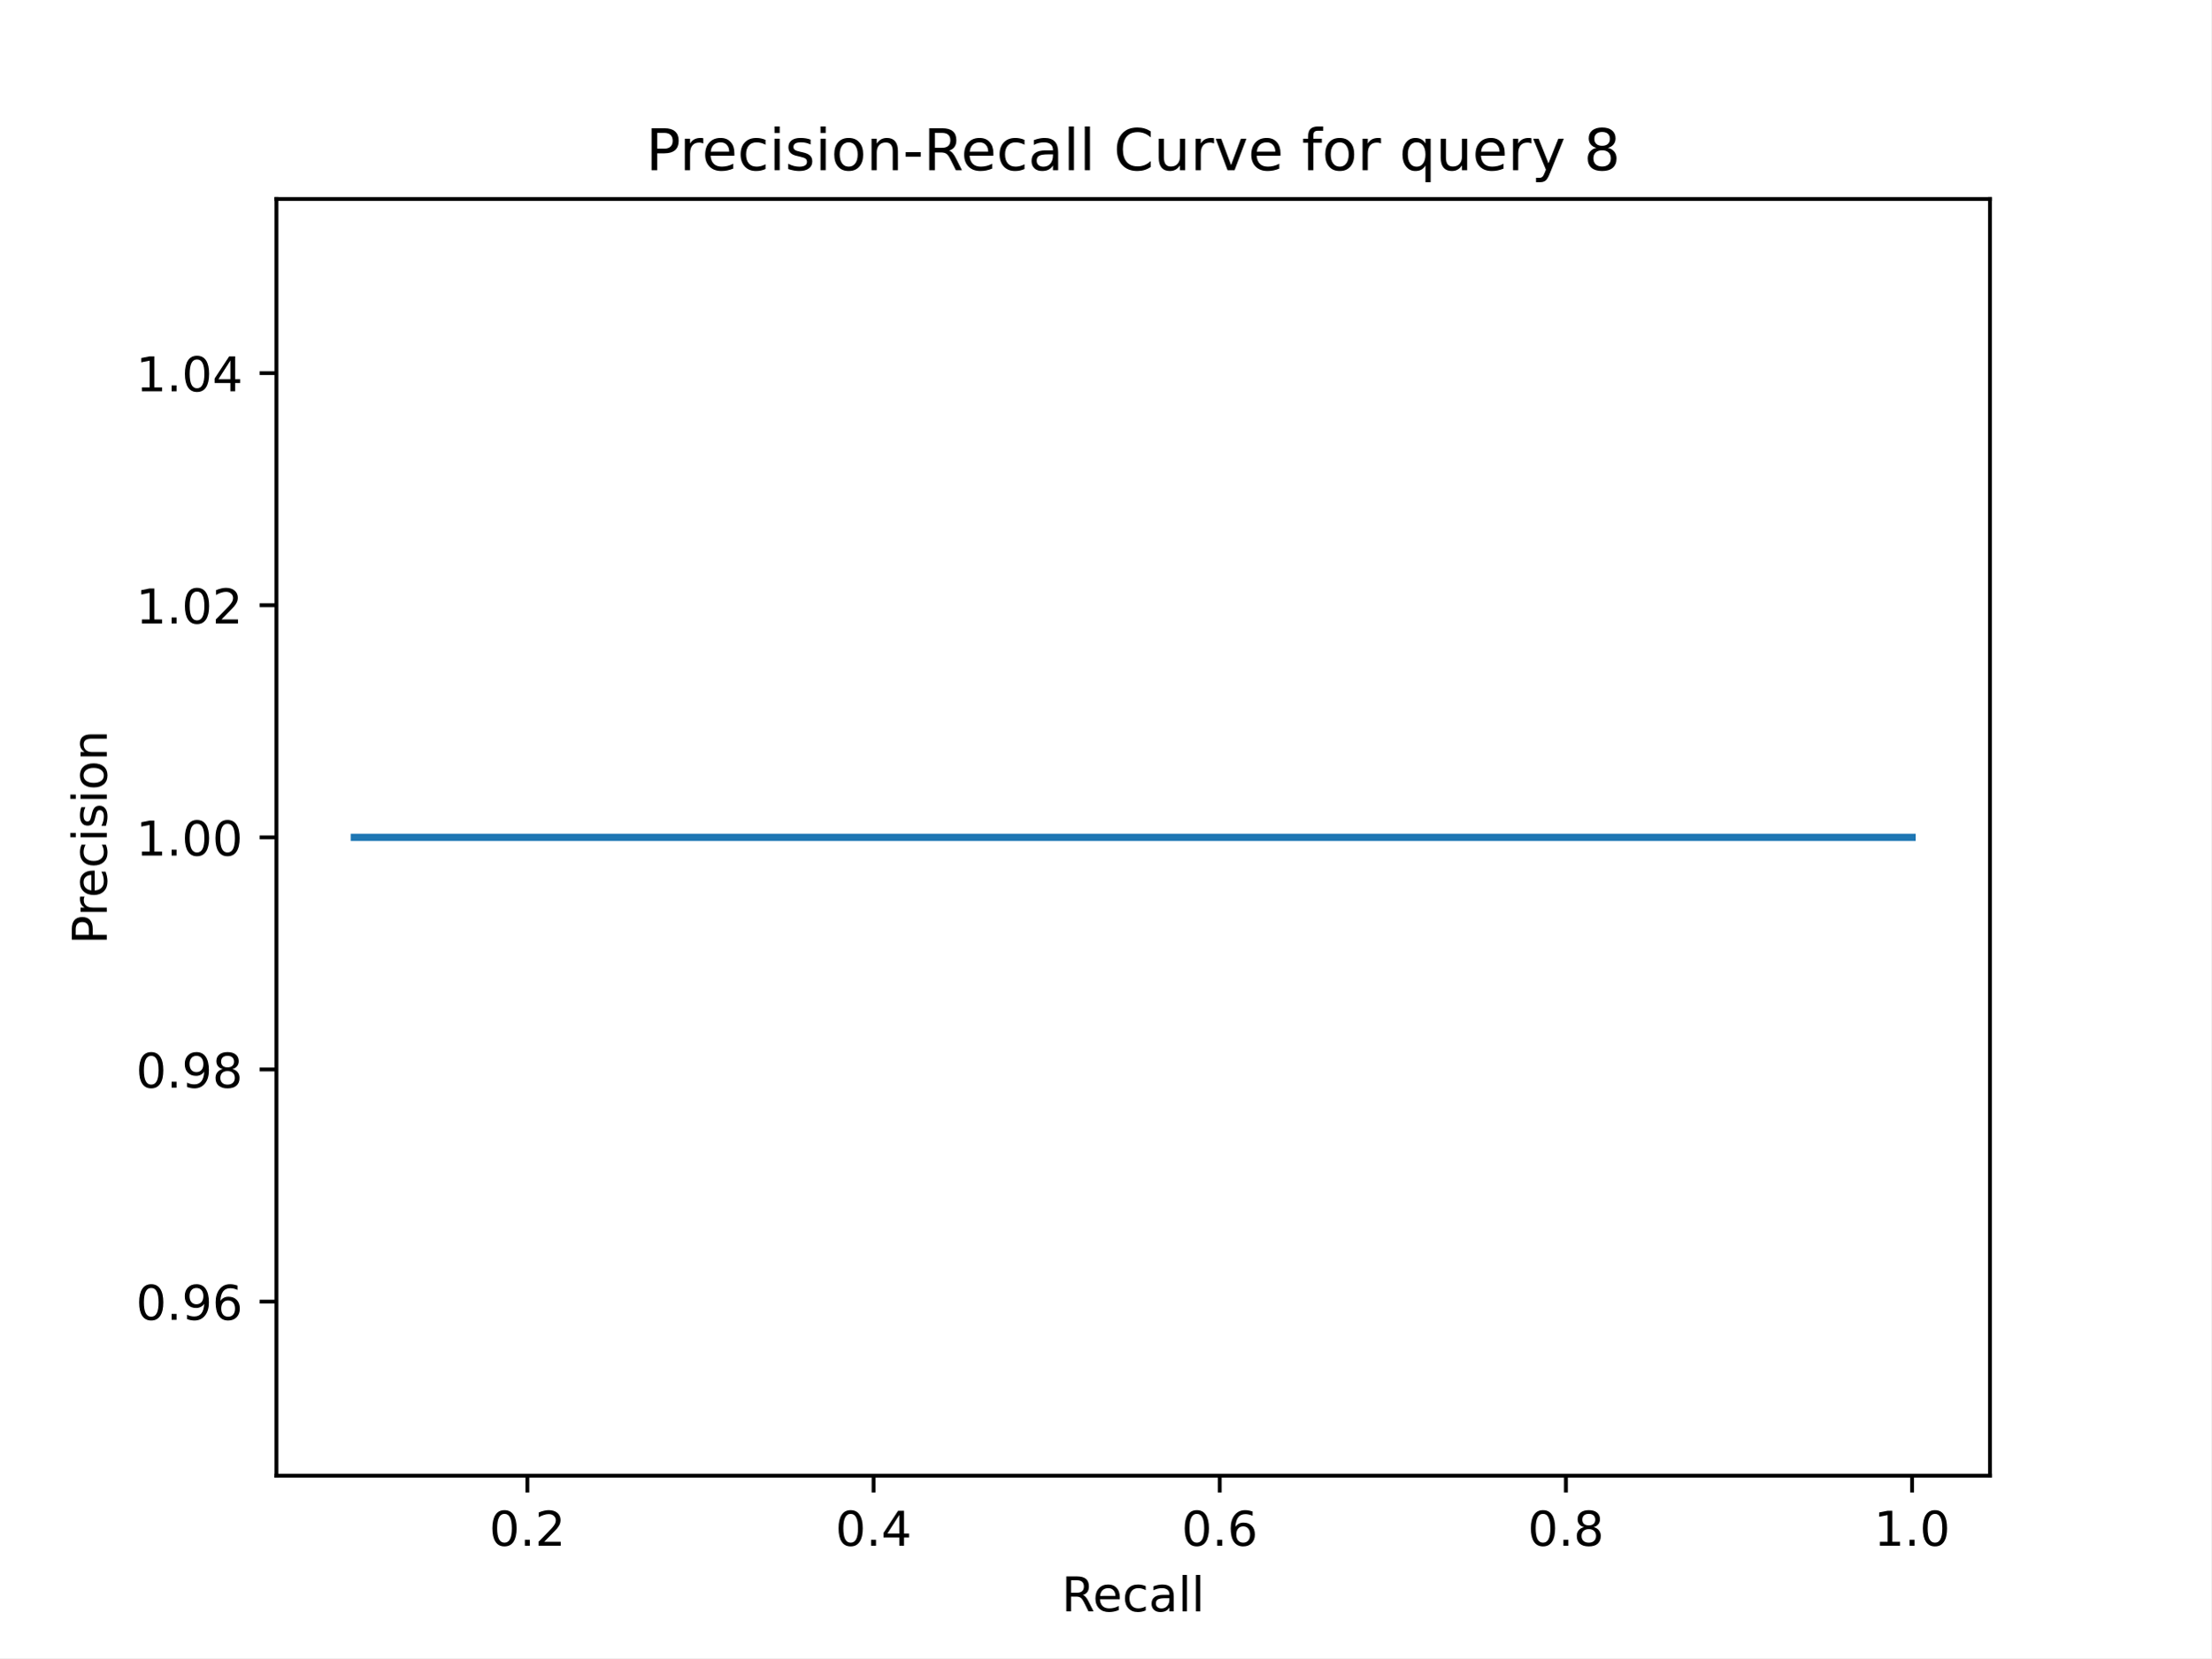
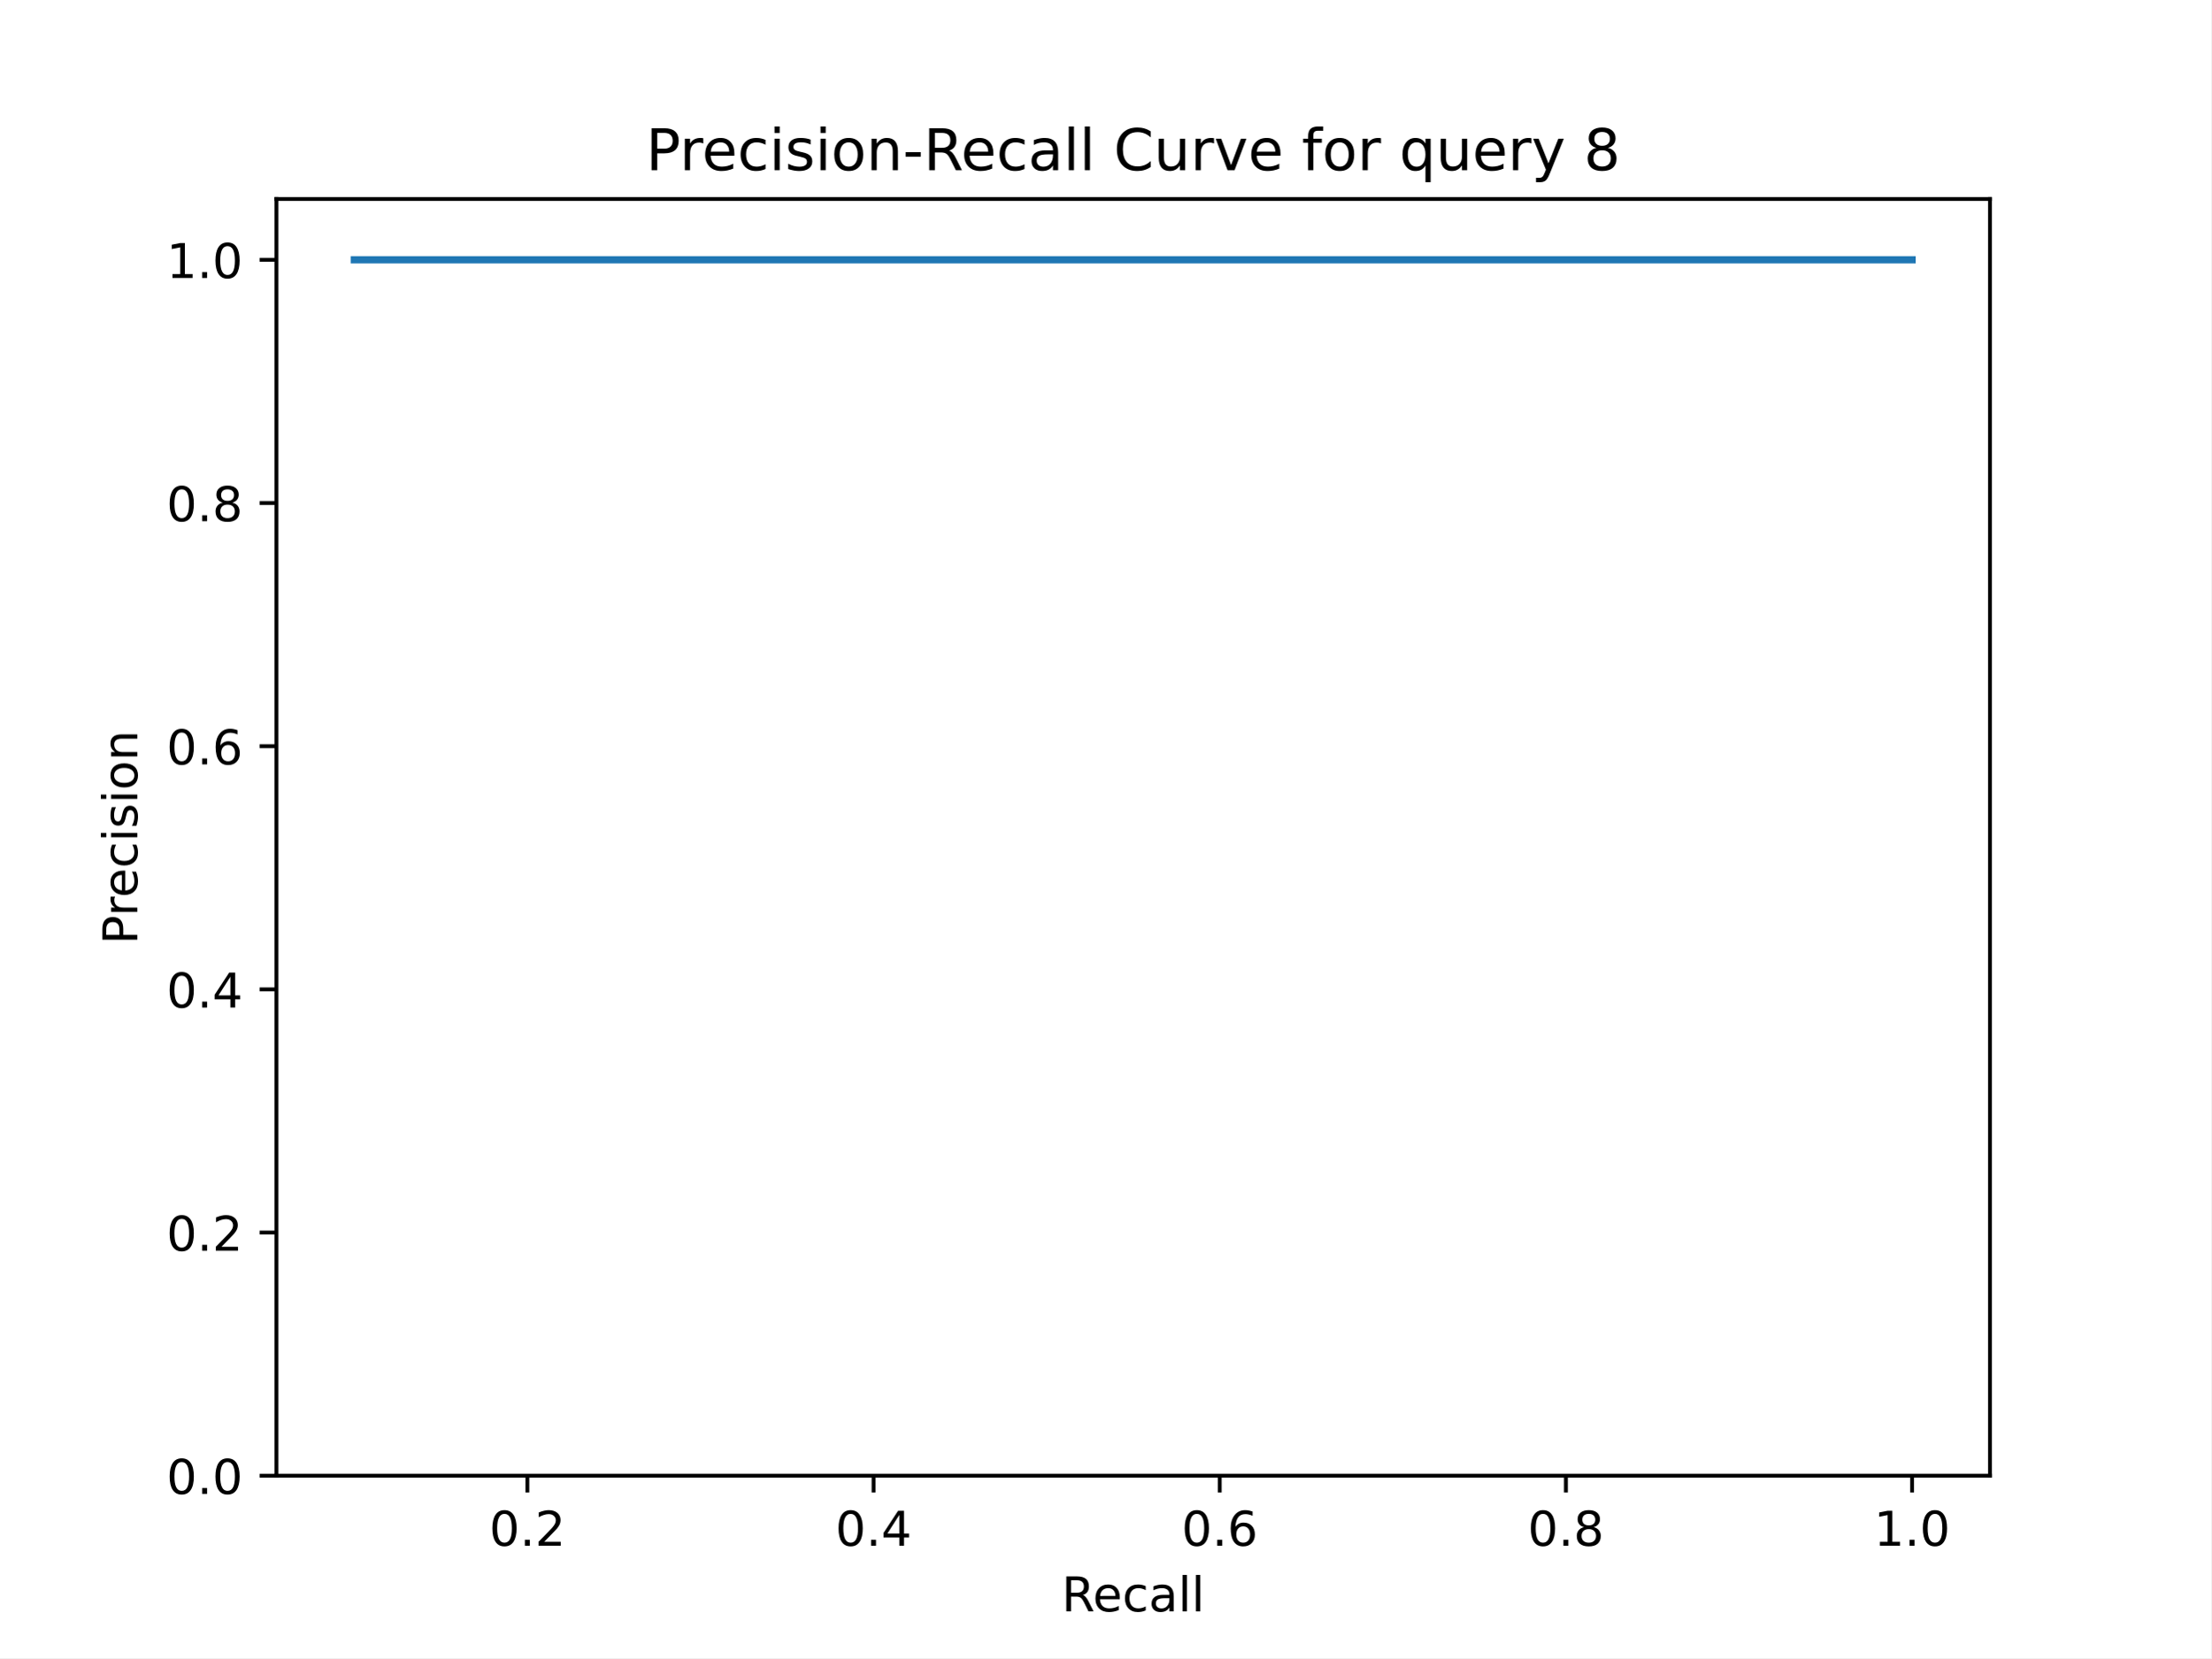
<svg xmlns="http://www.w3.org/2000/svg" xmlns:xlink="http://www.w3.org/1999/xlink" width="460.8pt" height="345.6pt" viewBox="0 0 460.8 345.6" version="1.1">
  <defs>
    <style type="text/css">*{stroke-linejoin: round; stroke-linecap: butt}</style>
  </defs>
  <g id="figure_1">
    <g id="patch_1">
      <path d="M 0 345.6  L 460.8 345.6  L 460.8 0  L 0 0  z " style="fill: #ffffff" />
    </g>
    <g id="axes_1">
      <g id="patch_2">
        <path d="M 57.6 307.584  L 414.72 307.584  L 414.72 41.472  L 57.6 41.472  z " style="fill: #ffffff" />
      </g>
      <g id="matplotlib.axis_1">
        <g id="xtick_1">
          <g id="line2d_1">
            <defs>
-               <path id="m0a4b37151f" d="M 0 0  L 0 3.5  " style="stroke: #000000; stroke-width: 0.8" />
+               <path id="m39d3ae0c03" d="M 0 0  L 0 3.5  " style="stroke: #000000; stroke-width: 0.8" />
            </defs>
            <g>
-               <use xlink:href="#m0a4b37151f" x="109.905" y="307.584" style="stroke: #000000; stroke-width: 0.8" />
+               <use xlink:href="#m39d3ae0c03" x="109.905" y="307.584" style="stroke: #000000; stroke-width: 0.8" />
            </g>
          </g>
          <g id="text_1">
-             <g transform="translate(101.9539 322.1824) scale(0.1 -0.1)">
+             <g transform="translate(101.9539 322.1824)scale(0.1 -0.1)">
              <defs>
                <path id="DejaVuSans-30" d="M 2034 4250  Q 1547 4250 1301 3770  Q 1056 3291 1056 2328  Q 1056 1369 1301 889  Q 1547 409 2034 409  Q 2525 409 2770 889  Q 3016 1369 3016 2328  Q 3016 3291 2770 3770  Q 2525 4250 2034 4250  z M 2034 4750  Q 2819 4750 3233 4129  Q 3647 3509 3647 2328  Q 3647 1150 3233 529  Q 2819 -91 2034 -91  Q 1250 -91 836 529  Q 422 1150 422 2328  Q 422 3509 836 4129  Q 1250 4750 2034 4750  z " transform="scale(0.015625)" />
                <path id="DejaVuSans-2e" d="M 684 794  L 1344 794  L 1344 0  L 684 0  L 684 794  z " transform="scale(0.015625)" />
                <path id="DejaVuSans-32" d="M 1228 531  L 3431 531  L 3431 0  L 469 0  L 469 531  Q 828 903 1448 1529  Q 2069 2156 2228 2338  Q 2531 2678 2651 2914  Q 2772 3150 2772 3378  Q 2772 3750 2511 3984  Q 2250 4219 1831 4219  Q 1534 4219 1204 4116  Q 875 4013 500 3803  L 500 4441  Q 881 4594 1212 4672  Q 1544 4750 1819 4750  Q 2544 4750 2975 4387  Q 3406 4025 3406 3419  Q 3406 3131 3298 2873  Q 3191 2616 2906 2266  Q 2828 2175 2409 1742  Q 1991 1309 1228 531  z " transform="scale(0.015625)" />
              </defs>
              <use xlink:href="#DejaVuSans-30" />
              <use xlink:href="#DejaVuSans-2e" x="63.623" />
              <use xlink:href="#DejaVuSans-32" x="95.41" />
            </g>
          </g>
        </g>
        <g id="xtick_2">
          <g id="line2d_2">
            <g>
-               <use xlink:href="#m0a4b37151f" x="182.051" y="307.584" style="stroke: #000000; stroke-width: 0.8" />
+               <use xlink:href="#m39d3ae0c03" x="182.051" y="307.584" style="stroke: #000000; stroke-width: 0.8" />
            </g>
          </g>
          <g id="text_2">
-             <g transform="translate(174.0993 322.1824) scale(0.1 -0.1)">
+             <g transform="translate(174.0993 322.1824)scale(0.1 -0.1)">
              <defs>
                <path id="DejaVuSans-34" d="M 2419 4116  L 825 1625  L 2419 1625  L 2419 4116  z M 2253 4666  L 3047 4666  L 3047 1625  L 3713 1625  L 3713 1100  L 3047 1100  L 3047 0  L 2419 0  L 2419 1100  L 313 1100  L 313 1709  L 2253 4666  z " transform="scale(0.015625)" />
              </defs>
              <use xlink:href="#DejaVuSans-30" />
              <use xlink:href="#DejaVuSans-2e" x="63.623" />
              <use xlink:href="#DejaVuSans-34" x="95.41" />
            </g>
          </g>
        </g>
        <g id="xtick_3">
          <g id="line2d_3">
            <g>
-               <use xlink:href="#m0a4b37151f" x="254.196" y="307.584" style="stroke: #000000; stroke-width: 0.8" />
+               <use xlink:href="#m39d3ae0c03" x="254.196" y="307.584" style="stroke: #000000; stroke-width: 0.8" />
            </g>
          </g>
          <g id="text_3">
-             <g transform="translate(246.2448 322.1824) scale(0.1 -0.1)">
+             <g transform="translate(246.2448 322.1824)scale(0.1 -0.1)">
              <defs>
                <path id="DejaVuSans-36" d="M 2113 2584  Q 1688 2584 1439 2293  Q 1191 2003 1191 1497  Q 1191 994 1439 701  Q 1688 409 2113 409  Q 2538 409 2786 701  Q 3034 994 3034 1497  Q 3034 2003 2786 2293  Q 2538 2584 2113 2584  z M 3366 4563  L 3366 3988  Q 3128 4100 2886 4159  Q 2644 4219 2406 4219  Q 1781 4219 1451 3797  Q 1122 3375 1075 2522  Q 1259 2794 1537 2939  Q 1816 3084 2150 3084  Q 2853 3084 3261 2657  Q 3669 2231 3669 1497  Q 3669 778 3244 343  Q 2819 -91 2113 -91  Q 1303 -91 875 529  Q 447 1150 447 2328  Q 447 3434 972 4092  Q 1497 4750 2381 4750  Q 2619 4750 2861 4703  Q 3103 4656 3366 4563  z " transform="scale(0.015625)" />
              </defs>
              <use xlink:href="#DejaVuSans-30" />
              <use xlink:href="#DejaVuSans-2e" x="63.623" />
              <use xlink:href="#DejaVuSans-36" x="95.41" />
            </g>
          </g>
        </g>
        <g id="xtick_4">
          <g id="line2d_4">
            <g>
-               <use xlink:href="#m0a4b37151f" x="326.342" y="307.584" style="stroke: #000000; stroke-width: 0.8" />
+               <use xlink:href="#m39d3ae0c03" x="326.342" y="307.584" style="stroke: #000000; stroke-width: 0.8" />
            </g>
          </g>
          <g id="text_4">
-             <g transform="translate(318.3903 322.1824) scale(0.1 -0.1)">
+             <g transform="translate(318.3903 322.1824)scale(0.1 -0.1)">
              <defs>
                <path id="DejaVuSans-38" d="M 2034 2216  Q 1584 2216 1326 1975  Q 1069 1734 1069 1313  Q 1069 891 1326 650  Q 1584 409 2034 409  Q 2484 409 2743 651  Q 3003 894 3003 1313  Q 3003 1734 2745 1975  Q 2488 2216 2034 2216  z M 1403 2484  Q 997 2584 770 2862  Q 544 3141 544 3541  Q 544 4100 942 4425  Q 1341 4750 2034 4750  Q 2731 4750 3128 4425  Q 3525 4100 3525 3541  Q 3525 3141 3298 2862  Q 3072 2584 2669 2484  Q 3125 2378 3379 2068  Q 3634 1759 3634 1313  Q 3634 634 3220 271  Q 2806 -91 2034 -91  Q 1263 -91 848 271  Q 434 634 434 1313  Q 434 1759 690 2068  Q 947 2378 1403 2484  z M 1172 3481  Q 1172 3119 1398 2916  Q 1625 2713 2034 2713  Q 2441 2713 2670 2916  Q 2900 3119 2900 3481  Q 2900 3844 2670 4047  Q 2441 4250 2034 4250  Q 1625 4250 1398 4047  Q 1172 3844 1172 3481  z " transform="scale(0.015625)" />
              </defs>
              <use xlink:href="#DejaVuSans-30" />
              <use xlink:href="#DejaVuSans-2e" x="63.623" />
              <use xlink:href="#DejaVuSans-38" x="95.41" />
            </g>
          </g>
        </g>
        <g id="xtick_5">
          <g id="line2d_5">
            <g>
-               <use xlink:href="#m0a4b37151f" x="398.487" y="307.584" style="stroke: #000000; stroke-width: 0.8" />
+               <use xlink:href="#m39d3ae0c03" x="398.487" y="307.584" style="stroke: #000000; stroke-width: 0.8" />
            </g>
          </g>
          <g id="text_5">
-             <g transform="translate(390.5357 322.1824) scale(0.1 -0.1)">
+             <g transform="translate(390.5357 322.1824)scale(0.1 -0.1)">
              <defs>
                <path id="DejaVuSans-31" d="M 794 531  L 1825 531  L 1825 4091  L 703 3866  L 703 4441  L 1819 4666  L 2450 4666  L 2450 531  L 3481 531  L 3481 0  L 794 0  L 794 531  z " transform="scale(0.015625)" />
              </defs>
              <use xlink:href="#DejaVuSans-31" />
              <use xlink:href="#DejaVuSans-2e" x="63.623" />
              <use xlink:href="#DejaVuSans-30" x="95.41" />
            </g>
          </g>
        </g>
        <g id="text_6">
-           <g transform="translate(221.2428 335.8606) scale(0.1 -0.1)">
+           <g transform="translate(221.2428 335.8606)scale(0.1 -0.1)">
            <defs>
              <path id="DejaVuSans-52" d="M 2841 2188  Q 3044 2119 3236 1894  Q 3428 1669 3622 1275  L 4263 0  L 3584 0  L 2988 1197  Q 2756 1666 2539 1819  Q 2322 1972 1947 1972  L 1259 1972  L 1259 0  L 628 0  L 628 4666  L 2053 4666  Q 2853 4666 3247 4331  Q 3641 3997 3641 3322  Q 3641 2881 3436 2590  Q 3231 2300 2841 2188  z M 1259 4147  L 1259 2491  L 2053 2491  Q 2509 2491 2742 2702  Q 2975 2913 2975 3322  Q 2975 3731 2742 3939  Q 2509 4147 2053 4147  L 1259 4147  z " transform="scale(0.015625)" />
              <path id="DejaVuSans-65" d="M 3597 1894  L 3597 1613  L 953 1613  Q 991 1019 1311 708  Q 1631 397 2203 397  Q 2534 397 2845 478  Q 3156 559 3463 722  L 3463 178  Q 3153 47 2828 -22  Q 2503 -91 2169 -91  Q 1331 -91 842 396  Q 353 884 353 1716  Q 353 2575 817 3079  Q 1281 3584 2069 3584  Q 2775 3584 3186 3129  Q 3597 2675 3597 1894  z M 3022 2063  Q 3016 2534 2758 2815  Q 2500 3097 2075 3097  Q 1594 3097 1305 2825  Q 1016 2553 972 2059  L 3022 2063  z " transform="scale(0.015625)" />
              <path id="DejaVuSans-63" d="M 3122 3366  L 3122 2828  Q 2878 2963 2633 3030  Q 2388 3097 2138 3097  Q 1578 3097 1268 2742  Q 959 2388 959 1747  Q 959 1106 1268 751  Q 1578 397 2138 397  Q 2388 397 2633 464  Q 2878 531 3122 666  L 3122 134  Q 2881 22 2623 -34  Q 2366 -91 2075 -91  Q 1284 -91 818 406  Q 353 903 353 1747  Q 353 2603 823 3093  Q 1294 3584 2113 3584  Q 2378 3584 2631 3529  Q 2884 3475 3122 3366  z " transform="scale(0.015625)" />
              <path id="DejaVuSans-61" d="M 2194 1759  Q 1497 1759 1228 1600  Q 959 1441 959 1056  Q 959 750 1161 570  Q 1363 391 1709 391  Q 2188 391 2477 730  Q 2766 1069 2766 1631  L 2766 1759  L 2194 1759  z M 3341 1997  L 3341 0  L 2766 0  L 2766 531  Q 2569 213 2275 61  Q 1981 -91 1556 -91  Q 1019 -91 701 211  Q 384 513 384 1019  Q 384 1609 779 1909  Q 1175 2209 1959 2209  L 2766 2209  L 2766 2266  Q 2766 2663 2505 2880  Q 2244 3097 1772 3097  Q 1472 3097 1187 3025  Q 903 2953 641 2809  L 641 3341  Q 956 3463 1253 3523  Q 1550 3584 1831 3584  Q 2591 3584 2966 3190  Q 3341 2797 3341 1997  z " transform="scale(0.015625)" />
              <path id="DejaVuSans-6c" d="M 603 4863  L 1178 4863  L 1178 0  L 603 0  L 603 4863  z " transform="scale(0.015625)" />
            </defs>
            <use xlink:href="#DejaVuSans-52" />
            <use xlink:href="#DejaVuSans-65" x="64.982" />
            <use xlink:href="#DejaVuSans-63" x="126.506" />
            <use xlink:href="#DejaVuSans-61" x="181.486" />
            <use xlink:href="#DejaVuSans-6c" x="242.766" />
            <use xlink:href="#DejaVuSans-6c" x="270.549" />
          </g>
        </g>
      </g>
      <g id="matplotlib.axis_2">
        <g id="ytick_1">
          <g id="line2d_6">
            <defs>
-               <path id="m575f010fde" d="M 0 0  L -3.5 0  " style="stroke: #000000; stroke-width: 0.8" />
+               <path id="m87f0b3dd68" d="M 0 0  L -3.5 0  " style="stroke: #000000; stroke-width: 0.8" />
            </defs>
            <g>
-               <use xlink:href="#m575f010fde" x="57.6" y="271.296" style="stroke: #000000; stroke-width: 0.8" />
+               <use xlink:href="#m87f0b3dd68" x="57.6" y="307.584" style="stroke: #000000; stroke-width: 0.8" />
            </g>
          </g>
          <g id="text_7">
-             <g transform="translate(28.33438 275.0952) scale(0.1 -0.1)">
-               <defs>
-                 <path id="DejaVuSans-39" d="M 703 97  L 703 672  Q 941 559 1184 500  Q 1428 441 1663 441  Q 2288 441 2617 861  Q 2947 1281 2994 2138  Q 2813 1869 2534 1725  Q 2256 1581 1919 1581  Q 1219 1581 811 2004  Q 403 2428 403 3163  Q 403 3881 828 4315  Q 1253 4750 1959 4750  Q 2769 4750 3195 4129  Q 3622 3509 3622 2328  Q 3622 1225 3098 567  Q 2575 -91 1691 -91  Q 1453 -91 1209 -44  Q 966 3 703 97  z M 1959 2075  Q 2384 2075 2632 2365  Q 2881 2656 2881 3163  Q 2881 3666 2632 3958  Q 2384 4250 1959 4250  Q 1534 4250 1286 3958  Q 1038 3666 1038 3163  Q 1038 2656 1286 2365  Q 1534 2075 1959 2075  z " transform="scale(0.015625)" />
-               </defs>
-               <use xlink:href="#DejaVuSans-30" />
-               <use xlink:href="#DejaVuSans-2e" x="63.623" />
-               <use xlink:href="#DejaVuSans-39" x="95.41" />
-               <use xlink:href="#DejaVuSans-36" x="159.033" />
+             <g transform="translate(34.69687 311.3832)scale(0.1 -0.1)">
+               <use xlink:href="#DejaVuSans-30" />
+               <use xlink:href="#DejaVuSans-2e" x="63.623" />
+               <use xlink:href="#DejaVuSans-30" x="95.41" />
            </g>
          </g>
        </g>
        <g id="ytick_2">
          <g id="line2d_7">
            <g>
-               <use xlink:href="#m575f010fde" x="57.6" y="222.912" style="stroke: #000000; stroke-width: 0.8" />
+               <use xlink:href="#m87f0b3dd68" x="57.6" y="256.896" style="stroke: #000000; stroke-width: 0.8" />
            </g>
          </g>
          <g id="text_8">
-             <g transform="translate(28.33438 226.7112) scale(0.1 -0.1)">
-               <use xlink:href="#DejaVuSans-30" />
-               <use xlink:href="#DejaVuSans-2e" x="63.623" />
-               <use xlink:href="#DejaVuSans-39" x="95.41" />
-               <use xlink:href="#DejaVuSans-38" x="159.033" />
+             <g transform="translate(34.69687 260.6952)scale(0.1 -0.1)">
+               <use xlink:href="#DejaVuSans-30" />
+               <use xlink:href="#DejaVuSans-2e" x="63.623" />
+               <use xlink:href="#DejaVuSans-32" x="95.41" />
            </g>
          </g>
        </g>
        <g id="ytick_3">
          <g id="line2d_8">
            <g>
-               <use xlink:href="#m575f010fde" x="57.6" y="174.528" style="stroke: #000000; stroke-width: 0.8" />
+               <use xlink:href="#m87f0b3dd68" x="57.6" y="206.208" style="stroke: #000000; stroke-width: 0.8" />
            </g>
          </g>
          <g id="text_9">
-             <g transform="translate(28.33438 178.3272) scale(0.1 -0.1)">
-               <use xlink:href="#DejaVuSans-31" />
-               <use xlink:href="#DejaVuSans-2e" x="63.623" />
-               <use xlink:href="#DejaVuSans-30" x="95.41" />
-               <use xlink:href="#DejaVuSans-30" x="159.033" />
+             <g transform="translate(34.69687 210.0072)scale(0.1 -0.1)">
+               <use xlink:href="#DejaVuSans-30" />
+               <use xlink:href="#DejaVuSans-2e" x="63.623" />
+               <use xlink:href="#DejaVuSans-34" x="95.41" />
            </g>
          </g>
        </g>
        <g id="ytick_4">
          <g id="line2d_9">
            <g>
-               <use xlink:href="#m575f010fde" x="57.6" y="126.144" style="stroke: #000000; stroke-width: 0.8" />
+               <use xlink:href="#m87f0b3dd68" x="57.6" y="155.52" style="stroke: #000000; stroke-width: 0.8" />
            </g>
          </g>
          <g id="text_10">
-             <g transform="translate(28.33438 129.9432) scale(0.1 -0.1)">
-               <use xlink:href="#DejaVuSans-31" />
-               <use xlink:href="#DejaVuSans-2e" x="63.623" />
-               <use xlink:href="#DejaVuSans-30" x="95.41" />
-               <use xlink:href="#DejaVuSans-32" x="159.033" />
+             <g transform="translate(34.69687 159.3192)scale(0.1 -0.1)">
+               <use xlink:href="#DejaVuSans-30" />
+               <use xlink:href="#DejaVuSans-2e" x="63.623" />
+               <use xlink:href="#DejaVuSans-36" x="95.41" />
            </g>
          </g>
        </g>
        <g id="ytick_5">
          <g id="line2d_10">
            <g>
-               <use xlink:href="#m575f010fde" x="57.6" y="77.76" style="stroke: #000000; stroke-width: 0.8" />
+               <use xlink:href="#m87f0b3dd68" x="57.6" y="104.832" style="stroke: #000000; stroke-width: 0.8" />
            </g>
          </g>
          <g id="text_11">
-             <g transform="translate(28.33438 81.55922) scale(0.1 -0.1)">
+             <g transform="translate(34.69687 108.6312)scale(0.1 -0.1)">
+               <use xlink:href="#DejaVuSans-30" />
+               <use xlink:href="#DejaVuSans-2e" x="63.623" />
+               <use xlink:href="#DejaVuSans-38" x="95.41" />
+             </g>
+           </g>
+         </g>
+         <g id="ytick_6">
+           <g id="line2d_11">
+             <g>
+               <use xlink:href="#m87f0b3dd68" x="57.6" y="54.144" style="stroke: #000000; stroke-width: 0.8" />
+             </g>
+           </g>
+           <g id="text_12">
+             <g transform="translate(34.69687 57.94322)scale(0.1 -0.1)">
              <use xlink:href="#DejaVuSans-31" />
              <use xlink:href="#DejaVuSans-2e" x="63.623" />
              <use xlink:href="#DejaVuSans-30" x="95.41" />
-               <use xlink:href="#DejaVuSans-34" x="159.033" />
-             </g>
-           </g>
-         </g>
-         <g id="text_12">
-           <g transform="translate(22.25469 196.835) rotate(-90) scale(0.1 -0.1)">
+             </g>
+           </g>
+         </g>
+         <g id="text_13">
+           <g transform="translate(28.61719 196.835)rotate(-90)scale(0.1 -0.1)">
            <defs>
              <path id="DejaVuSans-50" d="M 1259 4147  L 1259 2394  L 2053 2394  Q 2494 2394 2734 2622  Q 2975 2850 2975 3272  Q 2975 3691 2734 3919  Q 2494 4147 2053 4147  L 1259 4147  z M 628 4666  L 2053 4666  Q 2838 4666 3239 4311  Q 3641 3956 3641 3272  Q 3641 2581 3239 2228  Q 2838 1875 2053 1875  L 1259 1875  L 1259 0  L 628 0  L 628 4666  z " transform="scale(0.015625)" />
              <path id="DejaVuSans-72" d="M 2631 2963  Q 2534 3019 2420 3045  Q 2306 3072 2169 3072  Q 1681 3072 1420 2755  Q 1159 2438 1159 1844  L 1159 0  L 581 0  L 581 3500  L 1159 3500  L 1159 2956  Q 1341 3275 1631 3429  Q 1922 3584 2338 3584  Q 2397 3584 2469 3576  Q 2541 3569 2628 3553  L 2631 2963  z " transform="scale(0.015625)" />
              <path id="DejaVuSans-69" d="M 603 3500  L 1178 3500  L 1178 0  L 603 0  L 603 3500  z M 603 4863  L 1178 4863  L 1178 4134  L 603 4134  L 603 4863  z " transform="scale(0.015625)" />
              <path id="DejaVuSans-73" d="M 2834 3397  L 2834 2853  Q 2591 2978 2328 3040  Q 2066 3103 1784 3103  Q 1356 3103 1142 2972  Q 928 2841 928 2578  Q 928 2378 1081 2264  Q 1234 2150 1697 2047  L 1894 2003  Q 2506 1872 2764 1633  Q 3022 1394 3022 966  Q 3022 478 2636 193  Q 2250 -91 1575 -91  Q 1294 -91 989 -36  Q 684 19 347 128  L 347 722  Q 666 556 975 473  Q 1284 391 1588 391  Q 1994 391 2212 530  Q 2431 669 2431 922  Q 2431 1156 2273 1281  Q 2116 1406 1581 1522  L 1381 1569  Q 847 1681 609 1914  Q 372 2147 372 2553  Q 372 3047 722 3315  Q 1072 3584 1716 3584  Q 2034 3584 2315 3537  Q 2597 3491 2834 3397  z " transform="scale(0.015625)" />
              <path id="DejaVuSans-6f" d="M 1959 3097  Q 1497 3097 1228 2736  Q 959 2375 959 1747  Q 959 1119 1226 758  Q 1494 397 1959 397  Q 2419 397 2687 759  Q 2956 1122 2956 1747  Q 2956 2369 2687 2733  Q 2419 3097 1959 3097  z M 1959 3584  Q 2709 3584 3137 3096  Q 3566 2609 3566 1747  Q 3566 888 3137 398  Q 2709 -91 1959 -91  Q 1206 -91 779 398  Q 353 888 353 1747  Q 353 2609 779 3096  Q 1206 3584 1959 3584  z " transform="scale(0.015625)" />
              <path id="DejaVuSans-6e" d="M 3513 2113  L 3513 0  L 2938 0  L 2938 2094  Q 2938 2591 2744 2837  Q 2550 3084 2163 3084  Q 1697 3084 1428 2787  Q 1159 2491 1159 1978  L 1159 0  L 581 0  L 581 3500  L 1159 3500  L 1159 2956  Q 1366 3272 1645 3428  Q 1925 3584 2291 3584  Q 2894 3584 3203 3211  Q 3513 2838 3513 2113  z " transform="scale(0.015625)" />
            </defs>
            <use xlink:href="#DejaVuSans-50" />
            <use xlink:href="#DejaVuSans-72" x="58.553" />
            <use xlink:href="#DejaVuSans-65" x="97.416" />
            <use xlink:href="#DejaVuSans-63" x="158.939" />
            <use xlink:href="#DejaVuSans-69" x="213.92" />
            <use xlink:href="#DejaVuSans-73" x="241.703" />
            <use xlink:href="#DejaVuSans-69" x="293.803" />
            <use xlink:href="#DejaVuSans-6f" x="321.586" />
            <use xlink:href="#DejaVuSans-6e" x="382.768" />
          </g>
        </g>
      </g>
-       <g id="line2d_11">
-         <path d="M 73.833 174.528  L 77.841 174.528  L 77.841 174.528  L 109.905 174.528  L 109.905 174.528  L 117.922 174.528  L 117.922 174.528  L 145.978 174.528  L 145.978 174.528  L 158.002 174.528  L 158.002 174.528  L 182.051 174.528  L 182.051 174.528  L 198.083 174.528  L 198.083 174.528  L 218.124 174.528  L 218.124 174.528  L 238.164 174.528  L 238.164 174.528  L 254.196 174.528  L 254.196 174.528  L 278.245 174.528  L 278.245 174.528  L 290.269 174.528  L 290.269 174.528  L 318.326 174.528  L 318.326 174.528  L 326.342 174.528  L 326.342 174.528  L 358.406 174.528  L 358.406 174.528  L 362.415 174.528  L 362.415 174.528  L 398.487 174.528  L 398.487 174.528  " clip-path="url(#p174901787c)" style="fill: none; stroke: #1f77b4; stroke-width: 1.5; stroke-linecap: square" />
+       <g id="line2d_12">
+         <path d="M 73.833 54.144  L 77.841 54.144  L 77.841 54.144  L 109.905 54.144  L 109.905 54.144  L 117.922 54.144  L 117.922 54.144  L 145.978 54.144  L 145.978 54.144  L 158.002 54.144  L 158.002 54.144  L 182.051 54.144  L 182.051 54.144  L 198.083 54.144  L 198.083 54.144  L 218.124 54.144  L 218.124 54.144  L 238.164 54.144  L 238.164 54.144  L 254.196 54.144  L 254.196 54.144  L 278.245 54.144  L 278.245 54.144  L 290.269 54.144  L 290.269 54.144  L 318.326 54.144  L 318.326 54.144  L 326.342 54.144  L 326.342 54.144  L 358.406 54.144  L 358.406 54.144  L 362.415 54.144  L 362.415 54.144  L 398.487 54.144  L 398.487 54.144  " clip-path="url(#pde760a94d3)" style="fill: none; stroke: #1f77b4; stroke-width: 1.5; stroke-linecap: square" />
      </g>
      <g id="patch_3">
        <path d="M 57.6 307.584  L 57.6 41.472  " style="fill: none; stroke: #000000; stroke-width: 0.8; stroke-linejoin: miter; stroke-linecap: square" />
      </g>
      <g id="patch_4">
        <path d="M 414.72 307.584  L 414.72 41.472  " style="fill: none; stroke: #000000; stroke-width: 0.8; stroke-linejoin: miter; stroke-linecap: square" />
      </g>
      <g id="patch_5">
        <path d="M 57.6 307.584  L 414.72 307.584  " style="fill: none; stroke: #000000; stroke-width: 0.8; stroke-linejoin: miter; stroke-linecap: square" />
      </g>
      <g id="patch_6">
        <path d="M 57.6 41.472  L 414.72 41.472  " style="fill: none; stroke: #000000; stroke-width: 0.8; stroke-linejoin: miter; stroke-linecap: square" />
      </g>
-       <g id="text_13">
-         <g transform="translate(134.6081 35.472) scale(0.12 -0.12)">
+       <g id="text_14">
+         <g transform="translate(134.6081 35.472)scale(0.12 -0.12)">
          <defs>
            <path id="DejaVuSans-2d" d="M 313 2009  L 1997 2009  L 1997 1497  L 313 1497  L 313 2009  z " transform="scale(0.015625)" />
            <path id="DejaVuSans-20" transform="scale(0.015625)" />
            <path id="DejaVuSans-43" d="M 4122 4306  L 4122 3641  Q 3803 3938 3442 4084  Q 3081 4231 2675 4231  Q 1875 4231 1450 3742  Q 1025 3253 1025 2328  Q 1025 1406 1450 917  Q 1875 428 2675 428  Q 3081 428 3442 575  Q 3803 722 4122 1019  L 4122 359  Q 3791 134 3420 21  Q 3050 -91 2638 -91  Q 1578 -91 968 557  Q 359 1206 359 2328  Q 359 3453 968 4101  Q 1578 4750 2638 4750  Q 3056 4750 3426 4639  Q 3797 4528 4122 4306  z " transform="scale(0.015625)" />
            <path id="DejaVuSans-75" d="M 544 1381  L 544 3500  L 1119 3500  L 1119 1403  Q 1119 906 1312 657  Q 1506 409 1894 409  Q 2359 409 2629 706  Q 2900 1003 2900 1516  L 2900 3500  L 3475 3500  L 3475 0  L 2900 0  L 2900 538  Q 2691 219 2414 64  Q 2138 -91 1772 -91  Q 1169 -91 856 284  Q 544 659 544 1381  z M 1991 3584  L 1991 3584  z " transform="scale(0.015625)" />
            <path id="DejaVuSans-76" d="M 191 3500  L 800 3500  L 1894 563  L 2988 3500  L 3597 3500  L 2284 0  L 1503 0  L 191 3500  z " transform="scale(0.015625)" />
            <path id="DejaVuSans-66" d="M 2375 4863  L 2375 4384  L 1825 4384  Q 1516 4384 1395 4259  Q 1275 4134 1275 3809  L 1275 3500  L 2222 3500  L 2222 3053  L 1275 3053  L 1275 0  L 697 0  L 697 3053  L 147 3053  L 147 3500  L 697 3500  L 697 3744  Q 697 4328 969 4595  Q 1241 4863 1831 4863  L 2375 4863  z " transform="scale(0.015625)" />
            <path id="DejaVuSans-71" d="M 947 1747  Q 947 1113 1208 752  Q 1469 391 1925 391  Q 2381 391 2643 752  Q 2906 1113 2906 1747  Q 2906 2381 2643 2742  Q 2381 3103 1925 3103  Q 1469 3103 1208 2742  Q 947 2381 947 1747  z M 2906 525  Q 2725 213 2448 61  Q 2172 -91 1784 -91  Q 1150 -91 751 415  Q 353 922 353 1747  Q 353 2572 751 3078  Q 1150 3584 1784 3584  Q 2172 3584 2448 3432  Q 2725 3281 2906 2969  L 2906 3500  L 3481 3500  L 3481 -1331  L 2906 -1331  L 2906 525  z " transform="scale(0.015625)" />
            <path id="DejaVuSans-79" d="M 2059 -325  Q 1816 -950 1584 -1140  Q 1353 -1331 966 -1331  L 506 -1331  L 506 -850  L 844 -850  Q 1081 -850 1212 -737  Q 1344 -625 1503 -206  L 1606 56  L 191 3500  L 800 3500  L 1894 763  L 2988 3500  L 3597 3500  L 2059 -325  z " transform="scale(0.015625)" />
          </defs>
          <use xlink:href="#DejaVuSans-50" />
          <use xlink:href="#DejaVuSans-72" x="58.553" />
          <use xlink:href="#DejaVuSans-65" x="97.416" />
          <use xlink:href="#DejaVuSans-63" x="158.939" />
          <use xlink:href="#DejaVuSans-69" x="213.92" />
          <use xlink:href="#DejaVuSans-73" x="241.703" />
          <use xlink:href="#DejaVuSans-69" x="293.803" />
          <use xlink:href="#DejaVuSans-6f" x="321.586" />
          <use xlink:href="#DejaVuSans-6e" x="382.768" />
          <use xlink:href="#DejaVuSans-2d" x="446.146" />
          <use xlink:href="#DejaVuSans-52" x="482.23" />
          <use xlink:href="#DejaVuSans-65" x="547.213" />
          <use xlink:href="#DejaVuSans-63" x="608.736" />
          <use xlink:href="#DejaVuSans-61" x="663.717" />
          <use xlink:href="#DejaVuSans-6c" x="724.996" />
          <use xlink:href="#DejaVuSans-6c" x="752.779" />
          <use xlink:href="#DejaVuSans-20" x="780.562" />
          <use xlink:href="#DejaVuSans-43" x="812.35" />
          <use xlink:href="#DejaVuSans-75" x="882.174" />
          <use xlink:href="#DejaVuSans-72" x="945.553" />
          <use xlink:href="#DejaVuSans-76" x="986.666" />
          <use xlink:href="#DejaVuSans-65" x="1045.846" />
          <use xlink:href="#DejaVuSans-20" x="1107.369" />
          <use xlink:href="#DejaVuSans-66" x="1139.156" />
          <use xlink:href="#DejaVuSans-6f" x="1174.361" />
          <use xlink:href="#DejaVuSans-72" x="1235.543" />
          <use xlink:href="#DejaVuSans-20" x="1276.656" />
          <use xlink:href="#DejaVuSans-71" x="1308.443" />
          <use xlink:href="#DejaVuSans-75" x="1371.92" />
          <use xlink:href="#DejaVuSans-65" x="1435.299" />
          <use xlink:href="#DejaVuSans-72" x="1496.822" />
          <use xlink:href="#DejaVuSans-79" x="1537.936" />
          <use xlink:href="#DejaVuSans-20" x="1597.115" />
          <use xlink:href="#DejaVuSans-38" x="1628.902" />
        </g>
      </g>
    </g>
  </g>
  <defs>
-     <clipPath id="p174901787c">
+     <clipPath id="pde760a94d3">
      <rect x="57.6" y="41.472" width="357.12" height="266.112" />
    </clipPath>
  </defs>
</svg>
